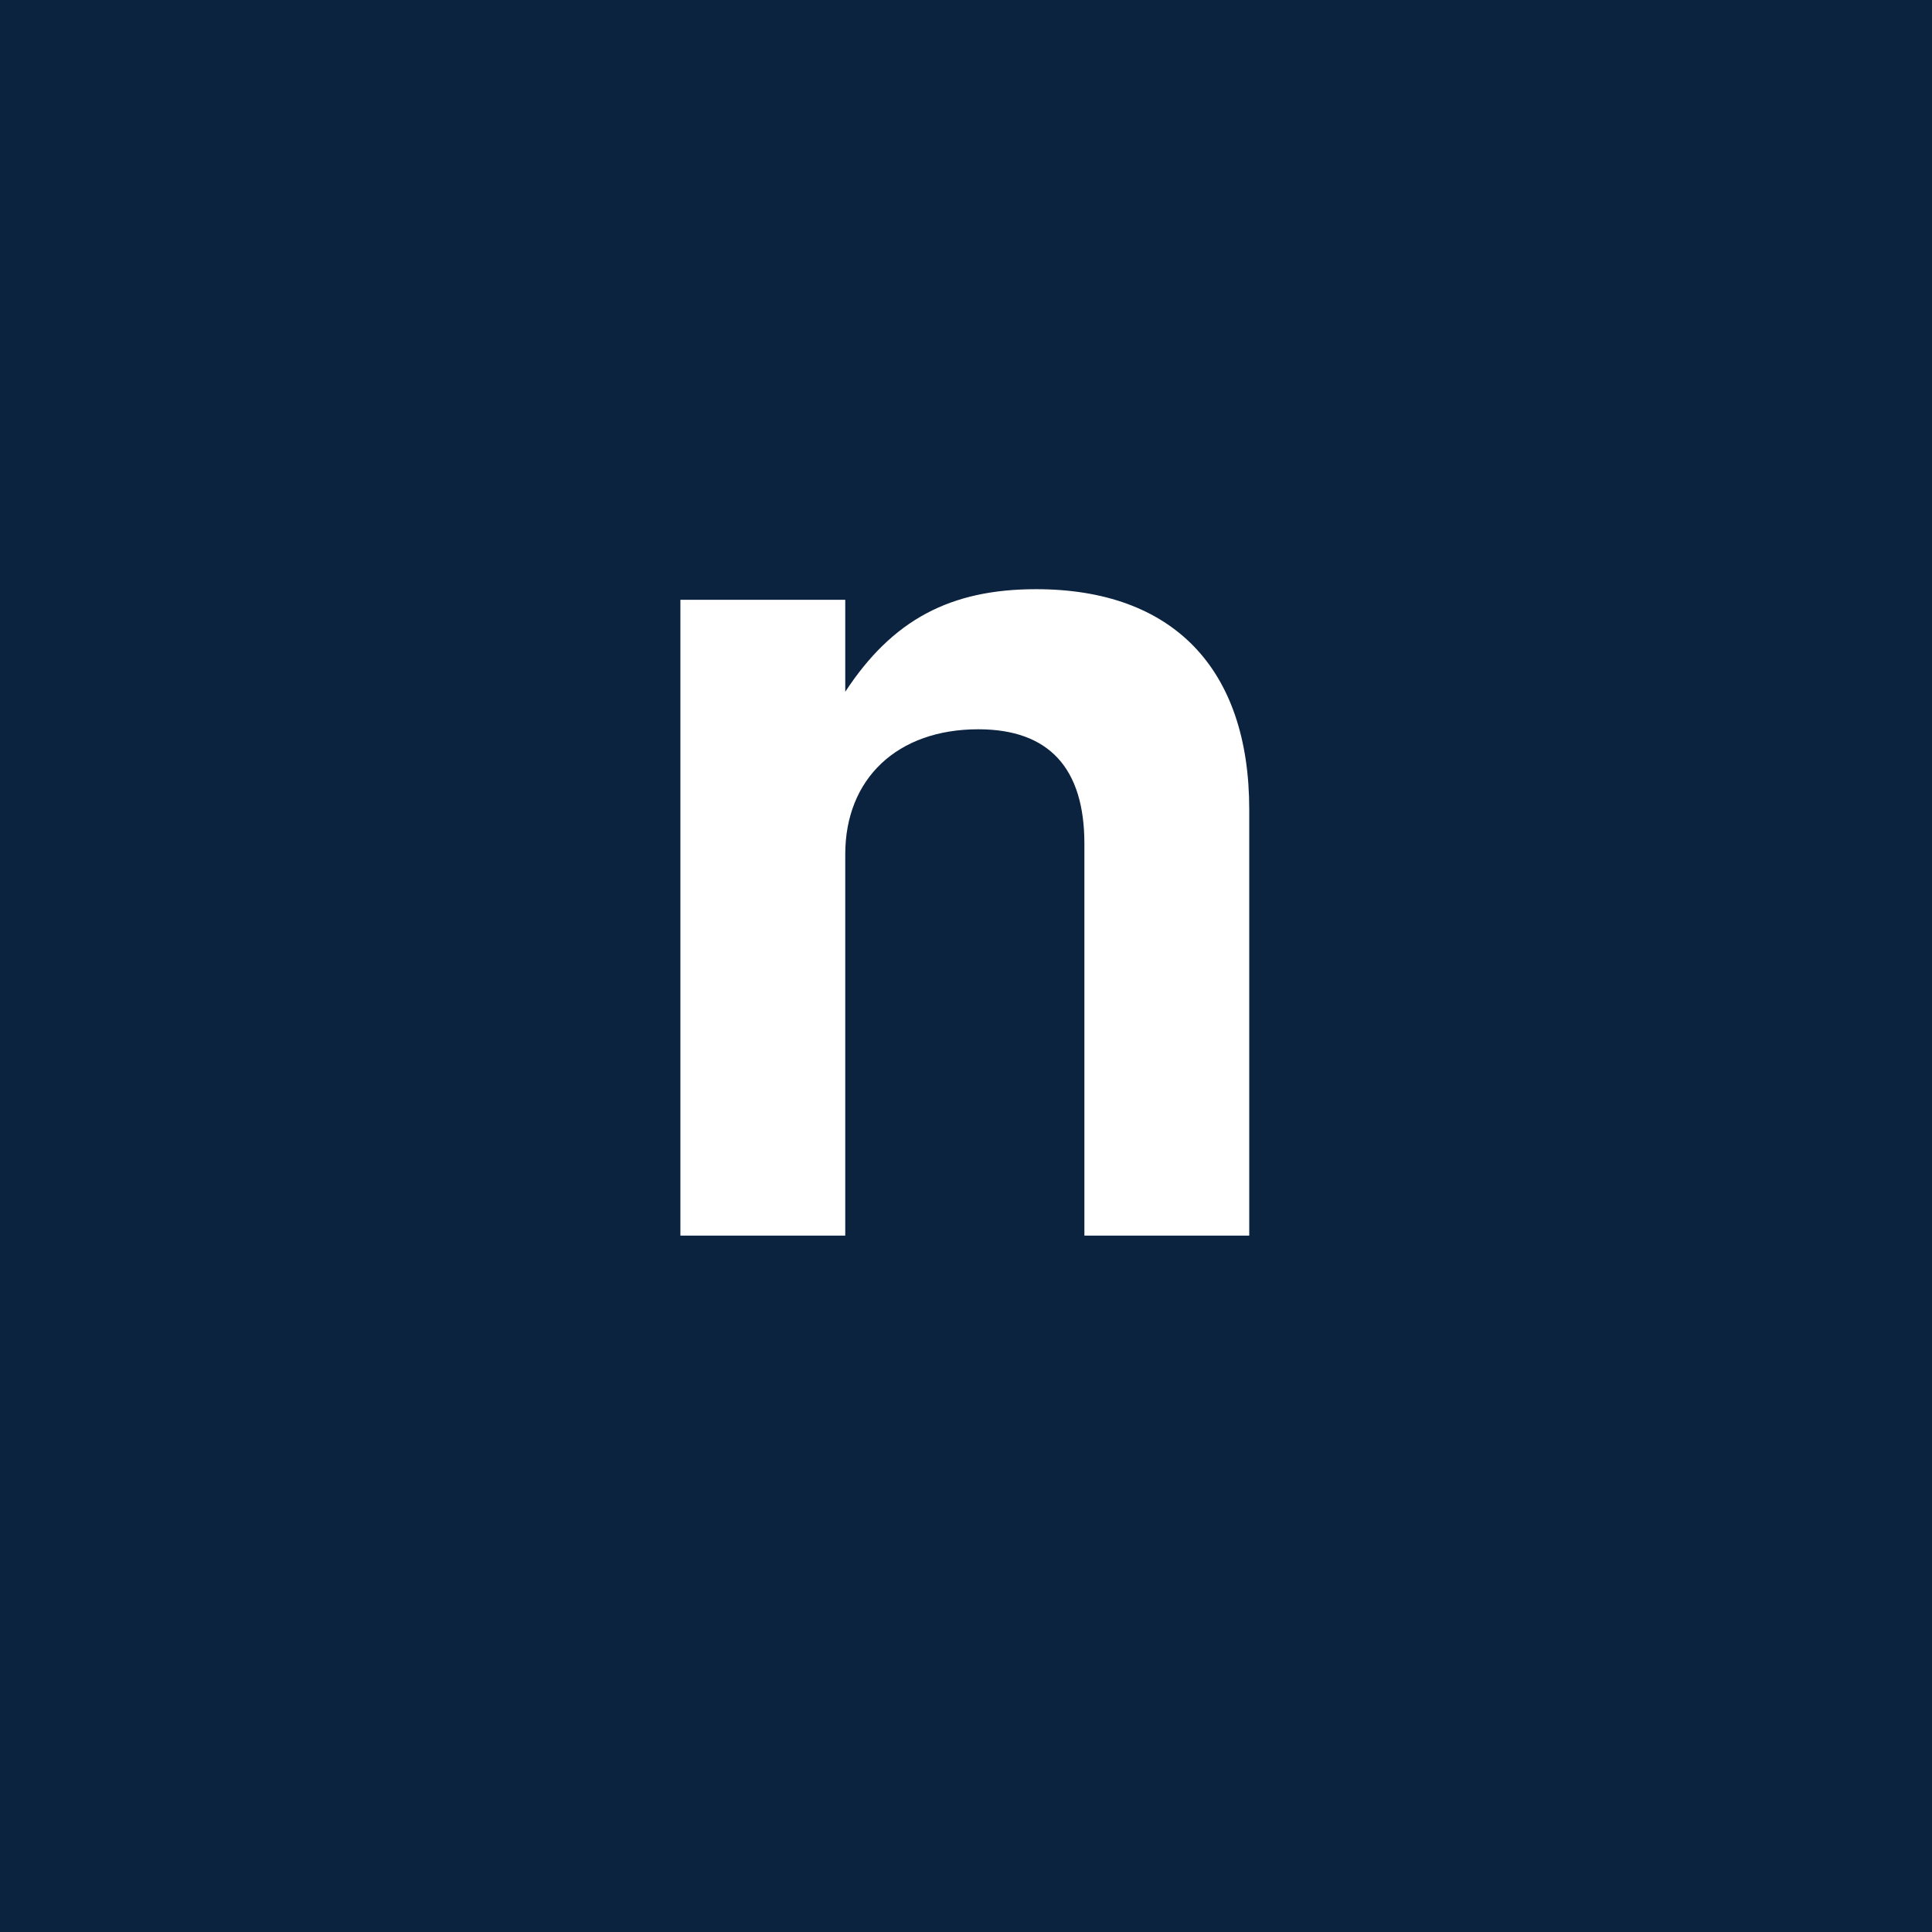
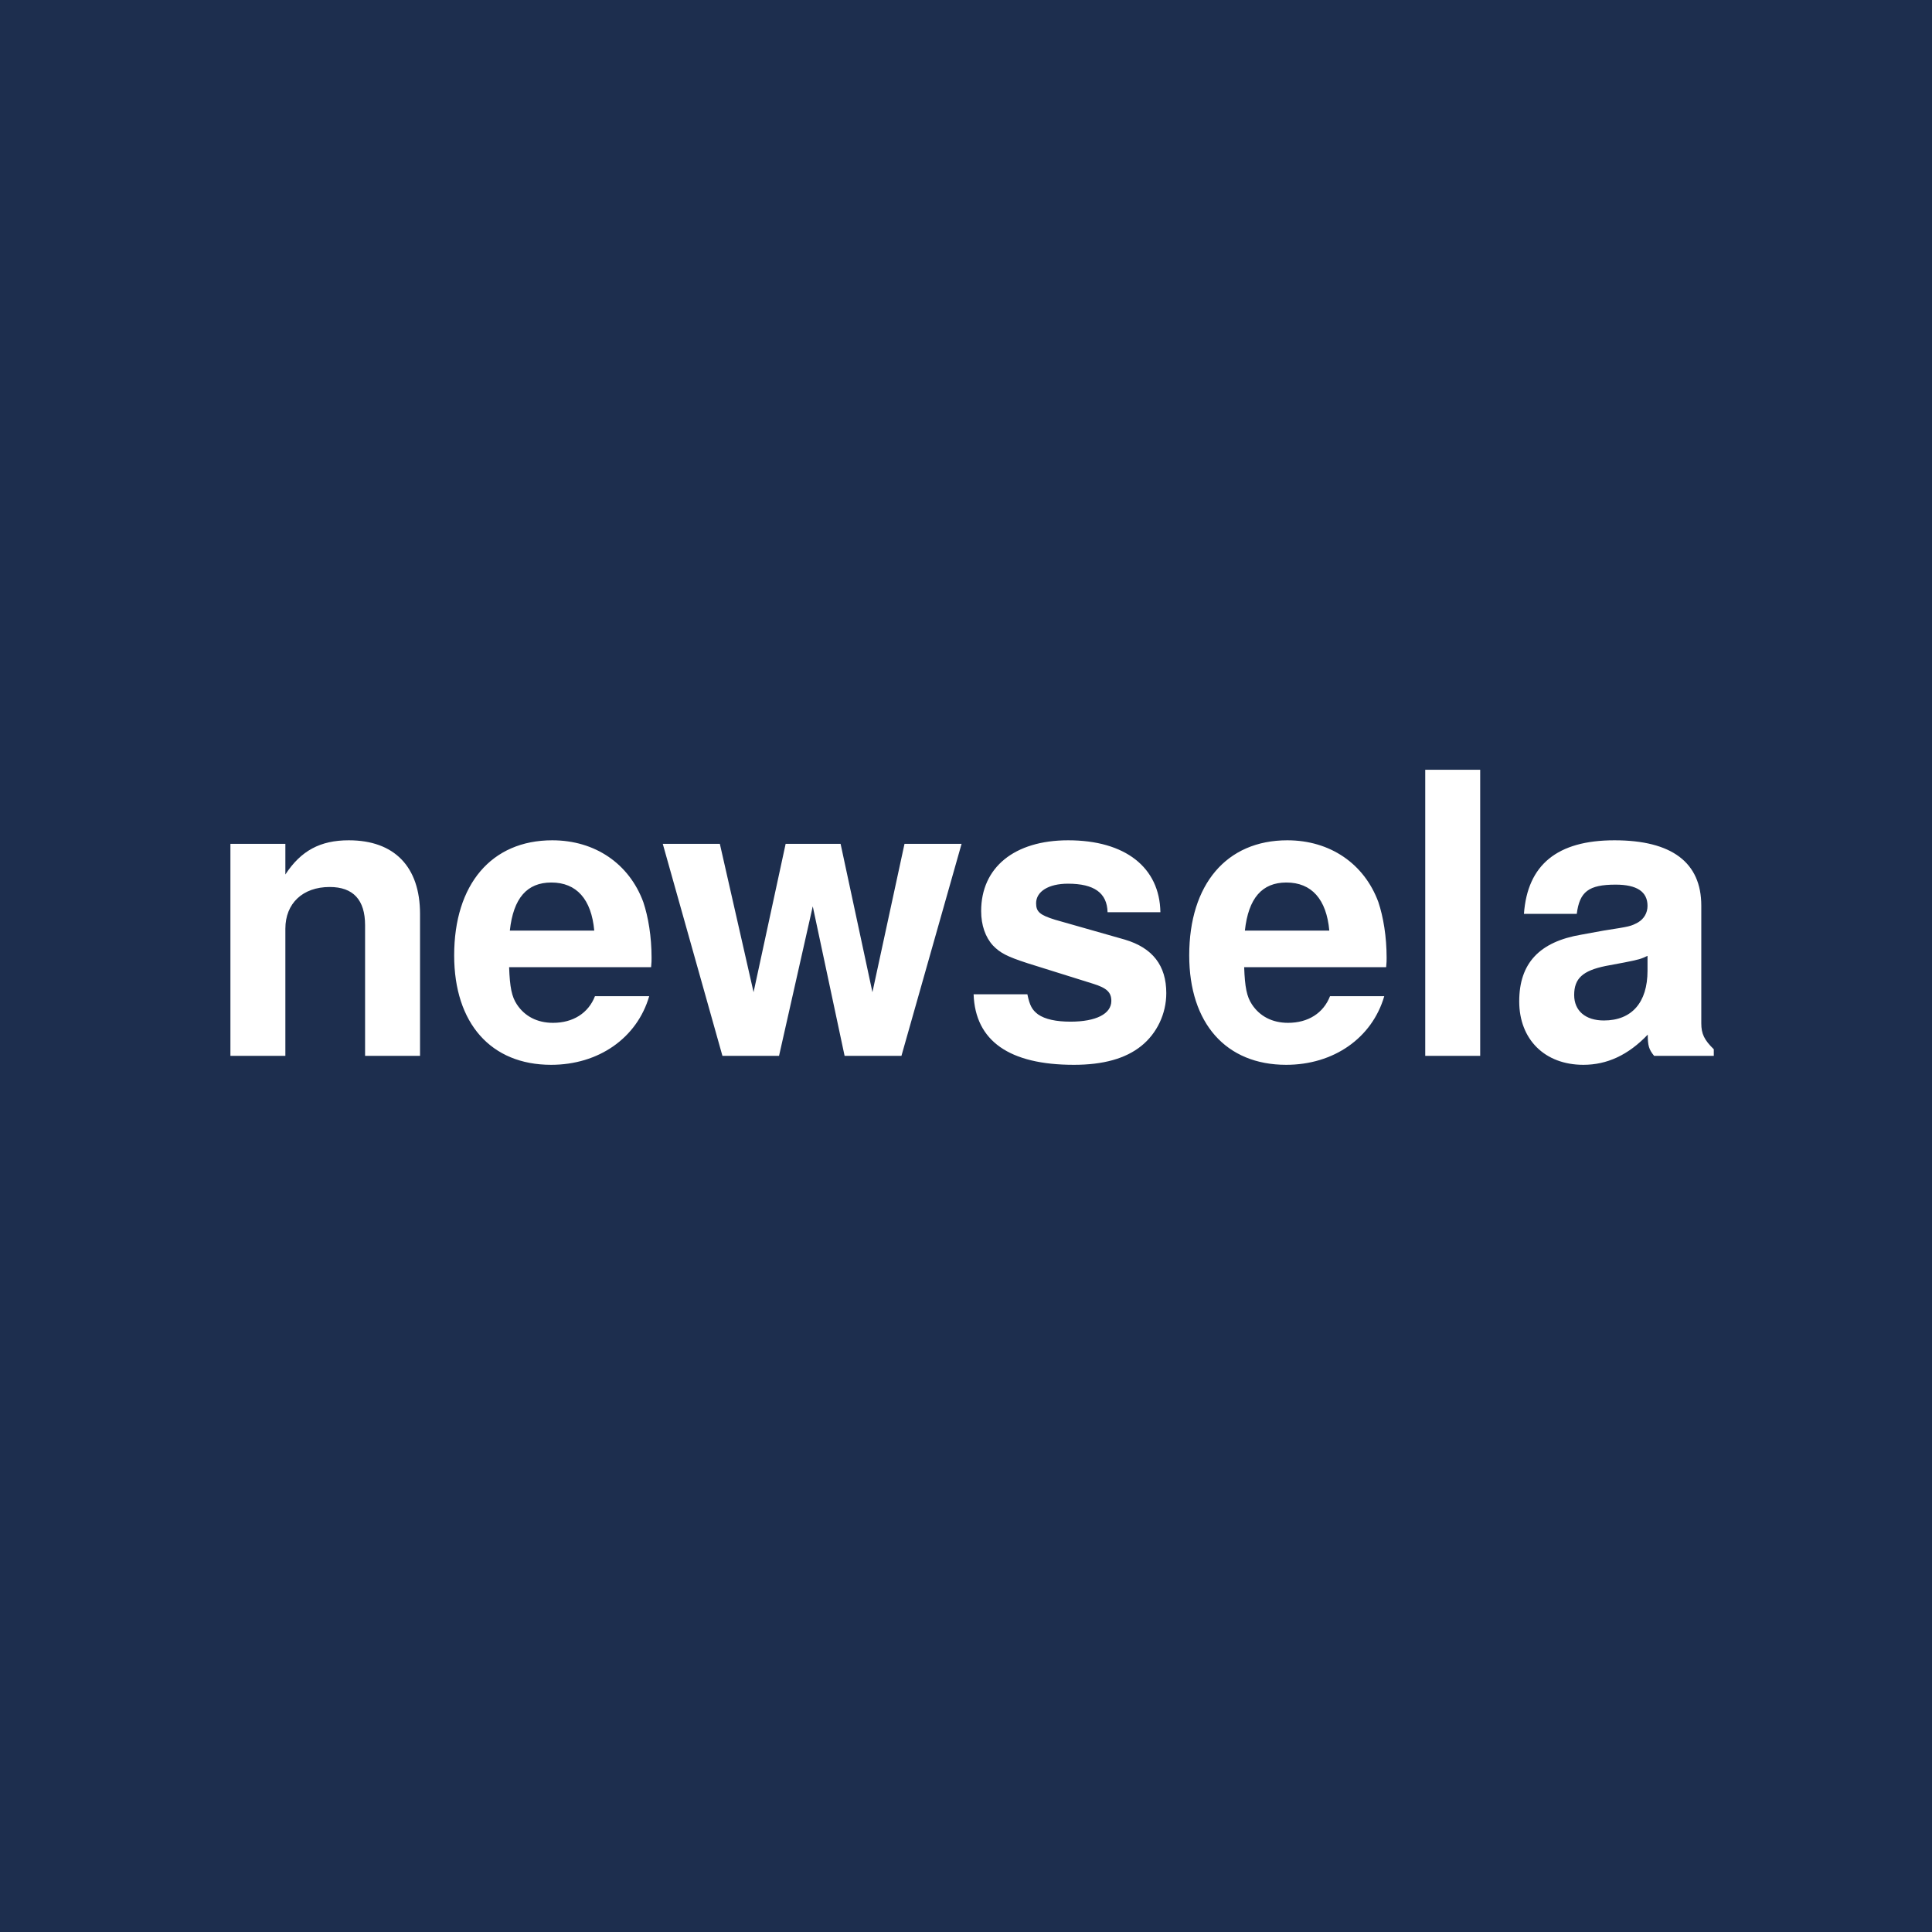
<svg xmlns="http://www.w3.org/2000/svg" viewBox="0 0 128 128" width="128" height="128" role="img" aria-label="newsela">
-   <rect width="128" height="128" fill="#0c2340" />
-   <text x="50%" y="50%" fill="#ffffff" font-family="Helvetica Neue, Helvetica, Arial, sans-serif" font-size="78" font-weight="700" letter-spacing="0" text-anchor="middle" dominant-baseline="central">n</text>
+   <rect width="128" height="128" fill="#1d2e4e" />
+   <text x="64" y="64.00" fill="#ffffff" font-family="Helvetica Neue, Helvetica, Arial, sans-serif" font-size="26" font-weight="700" letter-spacing="0" text-anchor="middle" dominant-baseline="central">newsela</text>
</svg>
